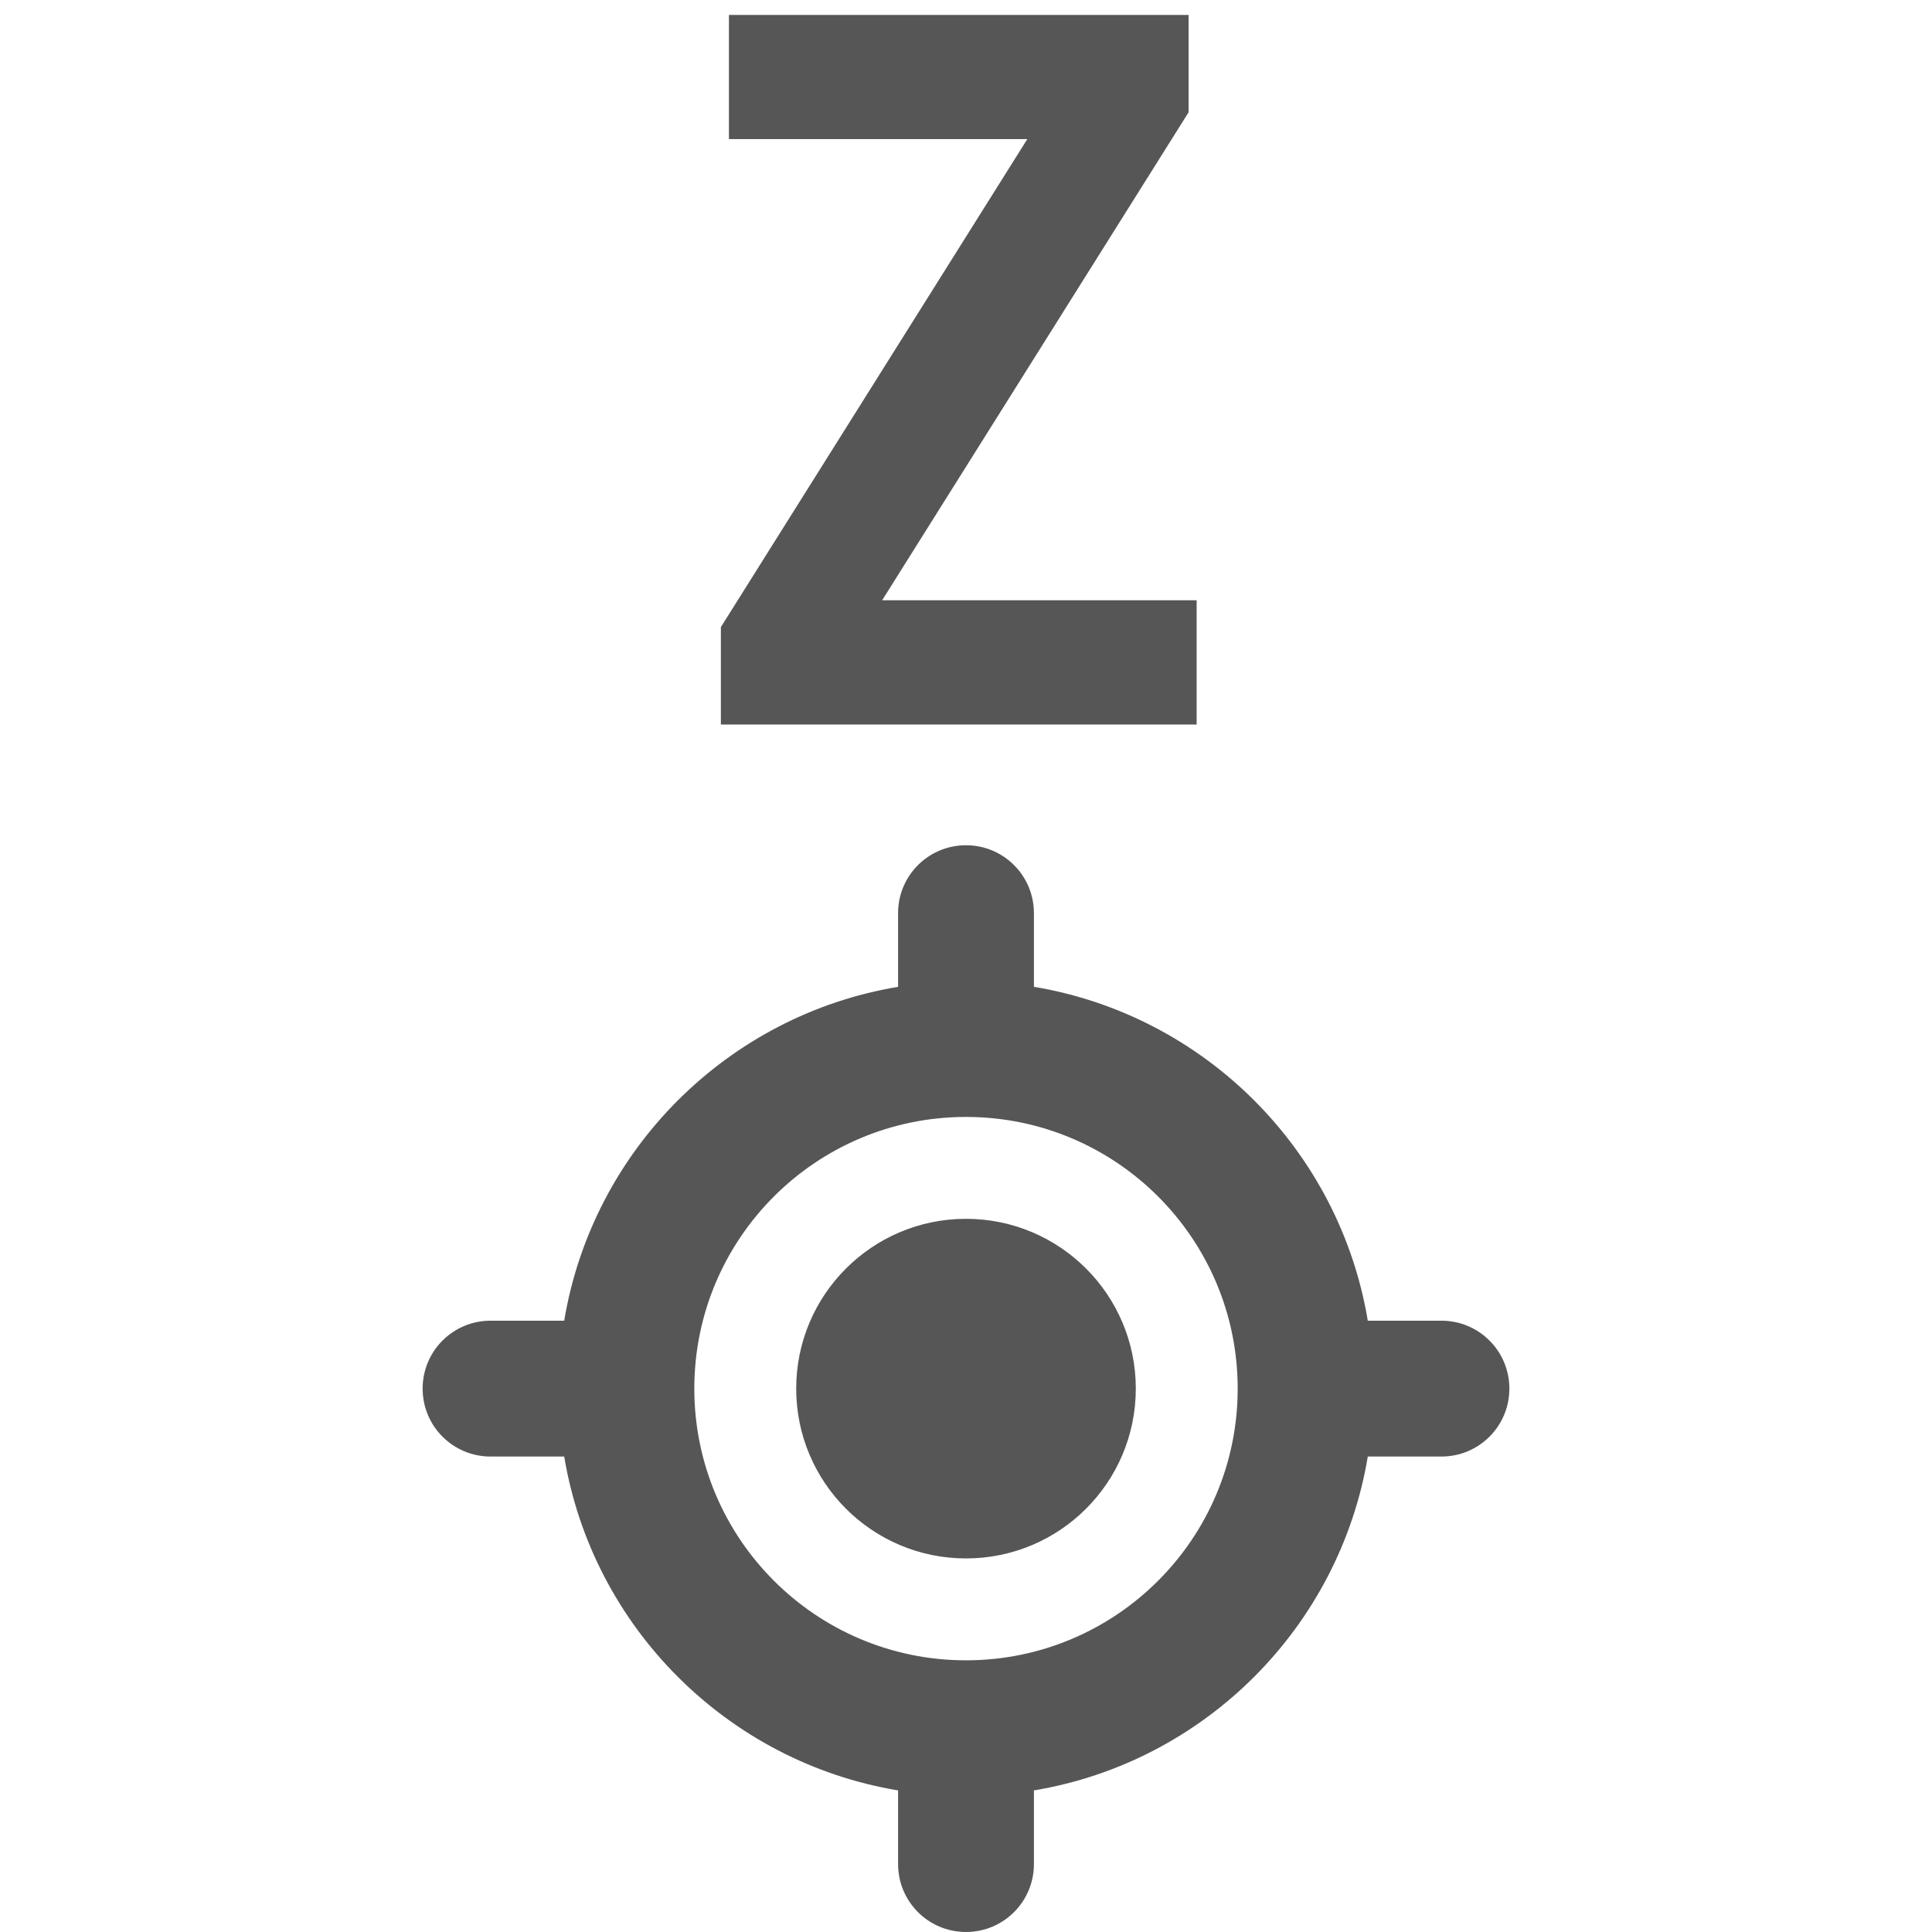
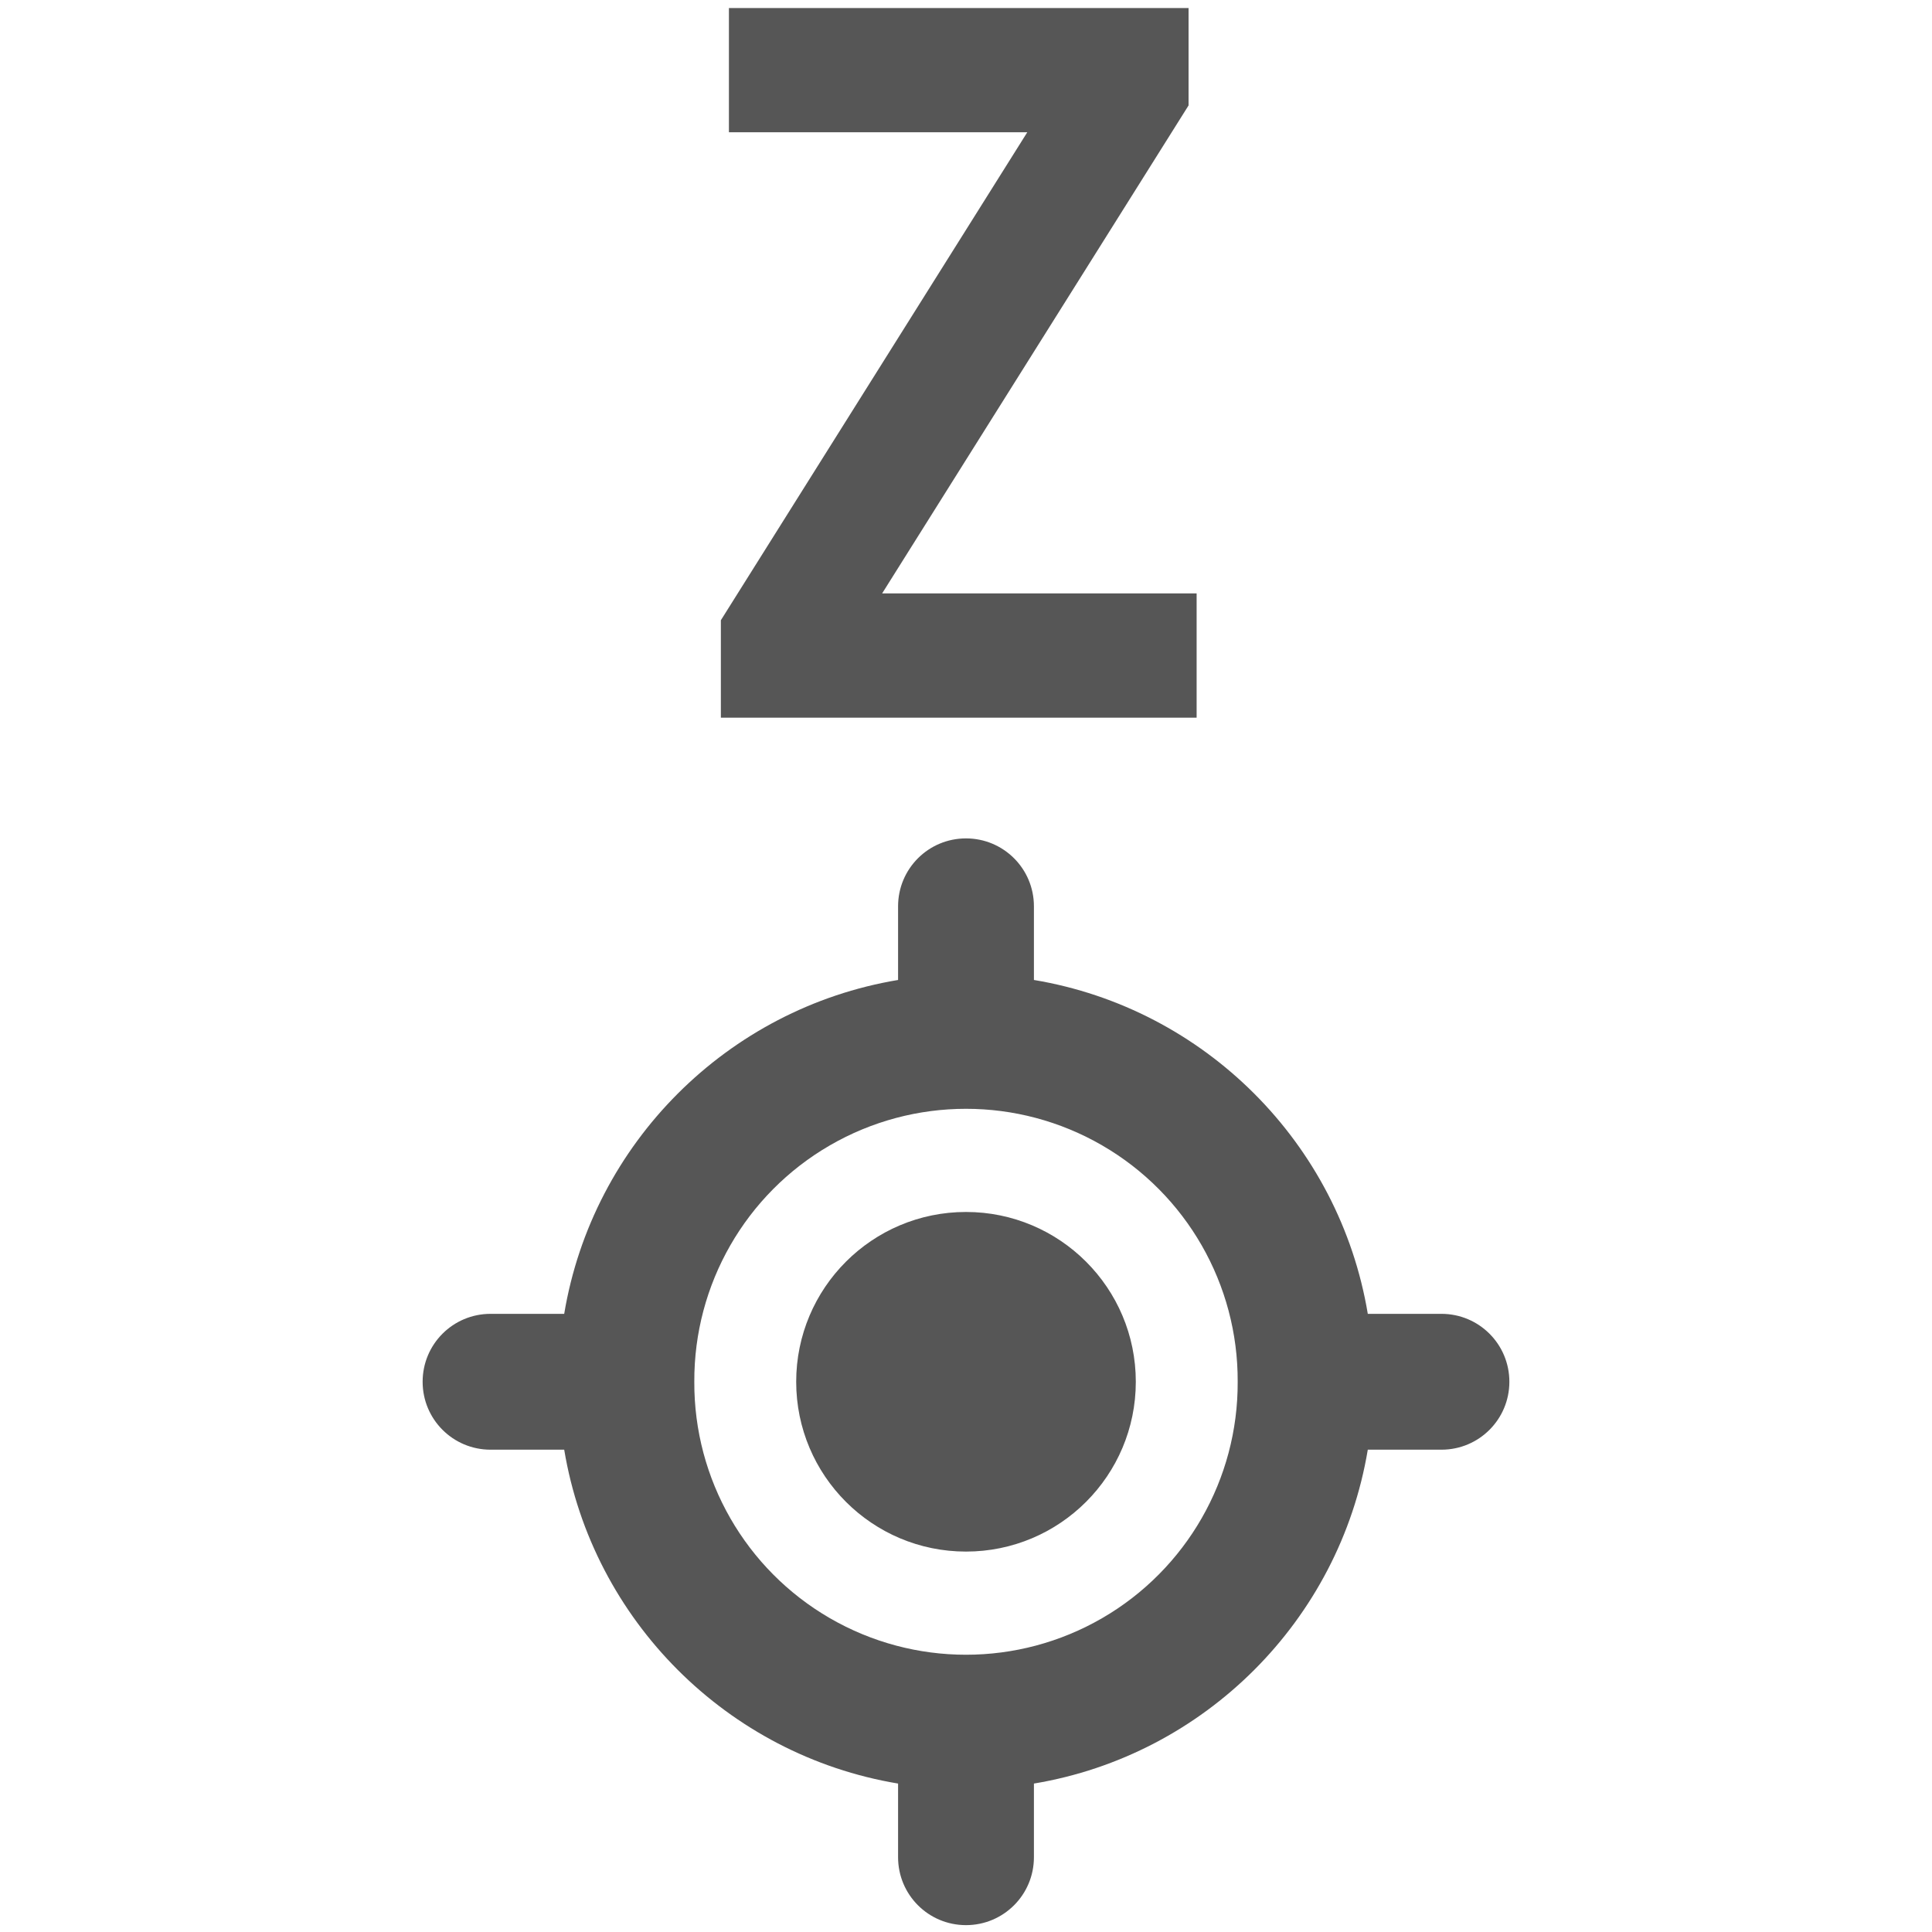
- <svg xmlns="http://www.w3.org/2000/svg" width="24px" height="24px" version="1.1" viewBox="0 0 640 512">
-   <text transform="scale(.94951 1.0532)" x="243.996" y="167.114" fill="#565656" font-family="sans-serif" font-size="312.59px" font-weight="bold" stroke-width="7.815" style="line-height:1.25" xml:space="preserve">
-     <tspan x="243.996" y="167.114" fill="#565656" font-family="sans-serif" font-weight="bold" stroke-width="7.815">Z</tspan>
+ <svg xmlns="http://www.w3.org/2000/svg" width="24px" height="24px" version="1.1" viewBox="0 0 640 640">
+   <text transform="scale(.9495 1.0532)" x="243.998" y="225.725" fill="#565656" font-family="sans-serif" font-size="312.6px" font-weight="bold" stroke-width="7.815" style="line-height:1.25" xml:space="preserve">
+     <tspan x="243.998" y="225.725" fill="#565656" font-family="sans-serif" font-weight="bold" stroke-width="7.815">Z</tspan>
  </text>
-   <path d="m320 216c12.445 0 22.5 10.055 22.5 22.5v24.398c56.531 9.422 101.18 54.07 110.6 110.6h24.398c12.445 0 22.5 10.055 22.5 22.5s-10.055 22.5-22.5 22.5h-24.398c-9.422 56.531-54.07 101.18-110.6 110.6v24.398c0 12.445-10.055 22.5-22.5 22.5s-22.5-10.055-22.5-22.5v-24.398c-56.531-9.422-101.18-54.07-110.6-110.6h-24.398c-12.445 0-22.5-10.055-22.5-22.5s10.055-22.5 22.5-22.5h24.398c9.422-56.531 54.07-101.18 110.6-110.6v-24.398c0-12.445 10.055-22.5 22.5-22.5zm-90 180a90 90 0 1 0 180 0 90 90 0 1 0-180 0zm90-56.25a56.25 56.25 0 1 1 0 112.5 56.25 56.25 0 1 1 0-112.5z" fill="#565656" stroke-width=".703" />
+   <path d="m320 277.73c12.445 0 22.5 10.055 22.5 22.5v24.398c56.532 9.422 101.18 54.07 110.6 110.6h24.398c12.445 0 22.5 10.055 22.5 22.5s-10.055 22.5-22.5 22.5h-24.398c-9.422 56.531-54.071 101.18-110.6 110.6v24.398c0 12.445-10.055 22.5-22.5 22.5-12.445 0-22.5-10.055-22.5-22.5v-24.398c-56.532-9.422-101.18-54.07-110.6-110.6h-24.398c-12.445 0-22.5-10.055-22.5-22.5s10.055-22.5 22.5-22.5h24.398c9.422-56.531 54.071-101.18 110.6-110.6v-24.398c0-12.445 10.055-22.5 22.5-22.5zm-90.001 180a90.001 90 0 1 0 180 0 90.001 90 0 1 0-180 0zm90.001-56.25a56.251 56.25 0 1 1 0 112.5 56.251 56.25 0 1 1 0-112.5z" fill="#565656" stroke-width=".703" />
</svg>
